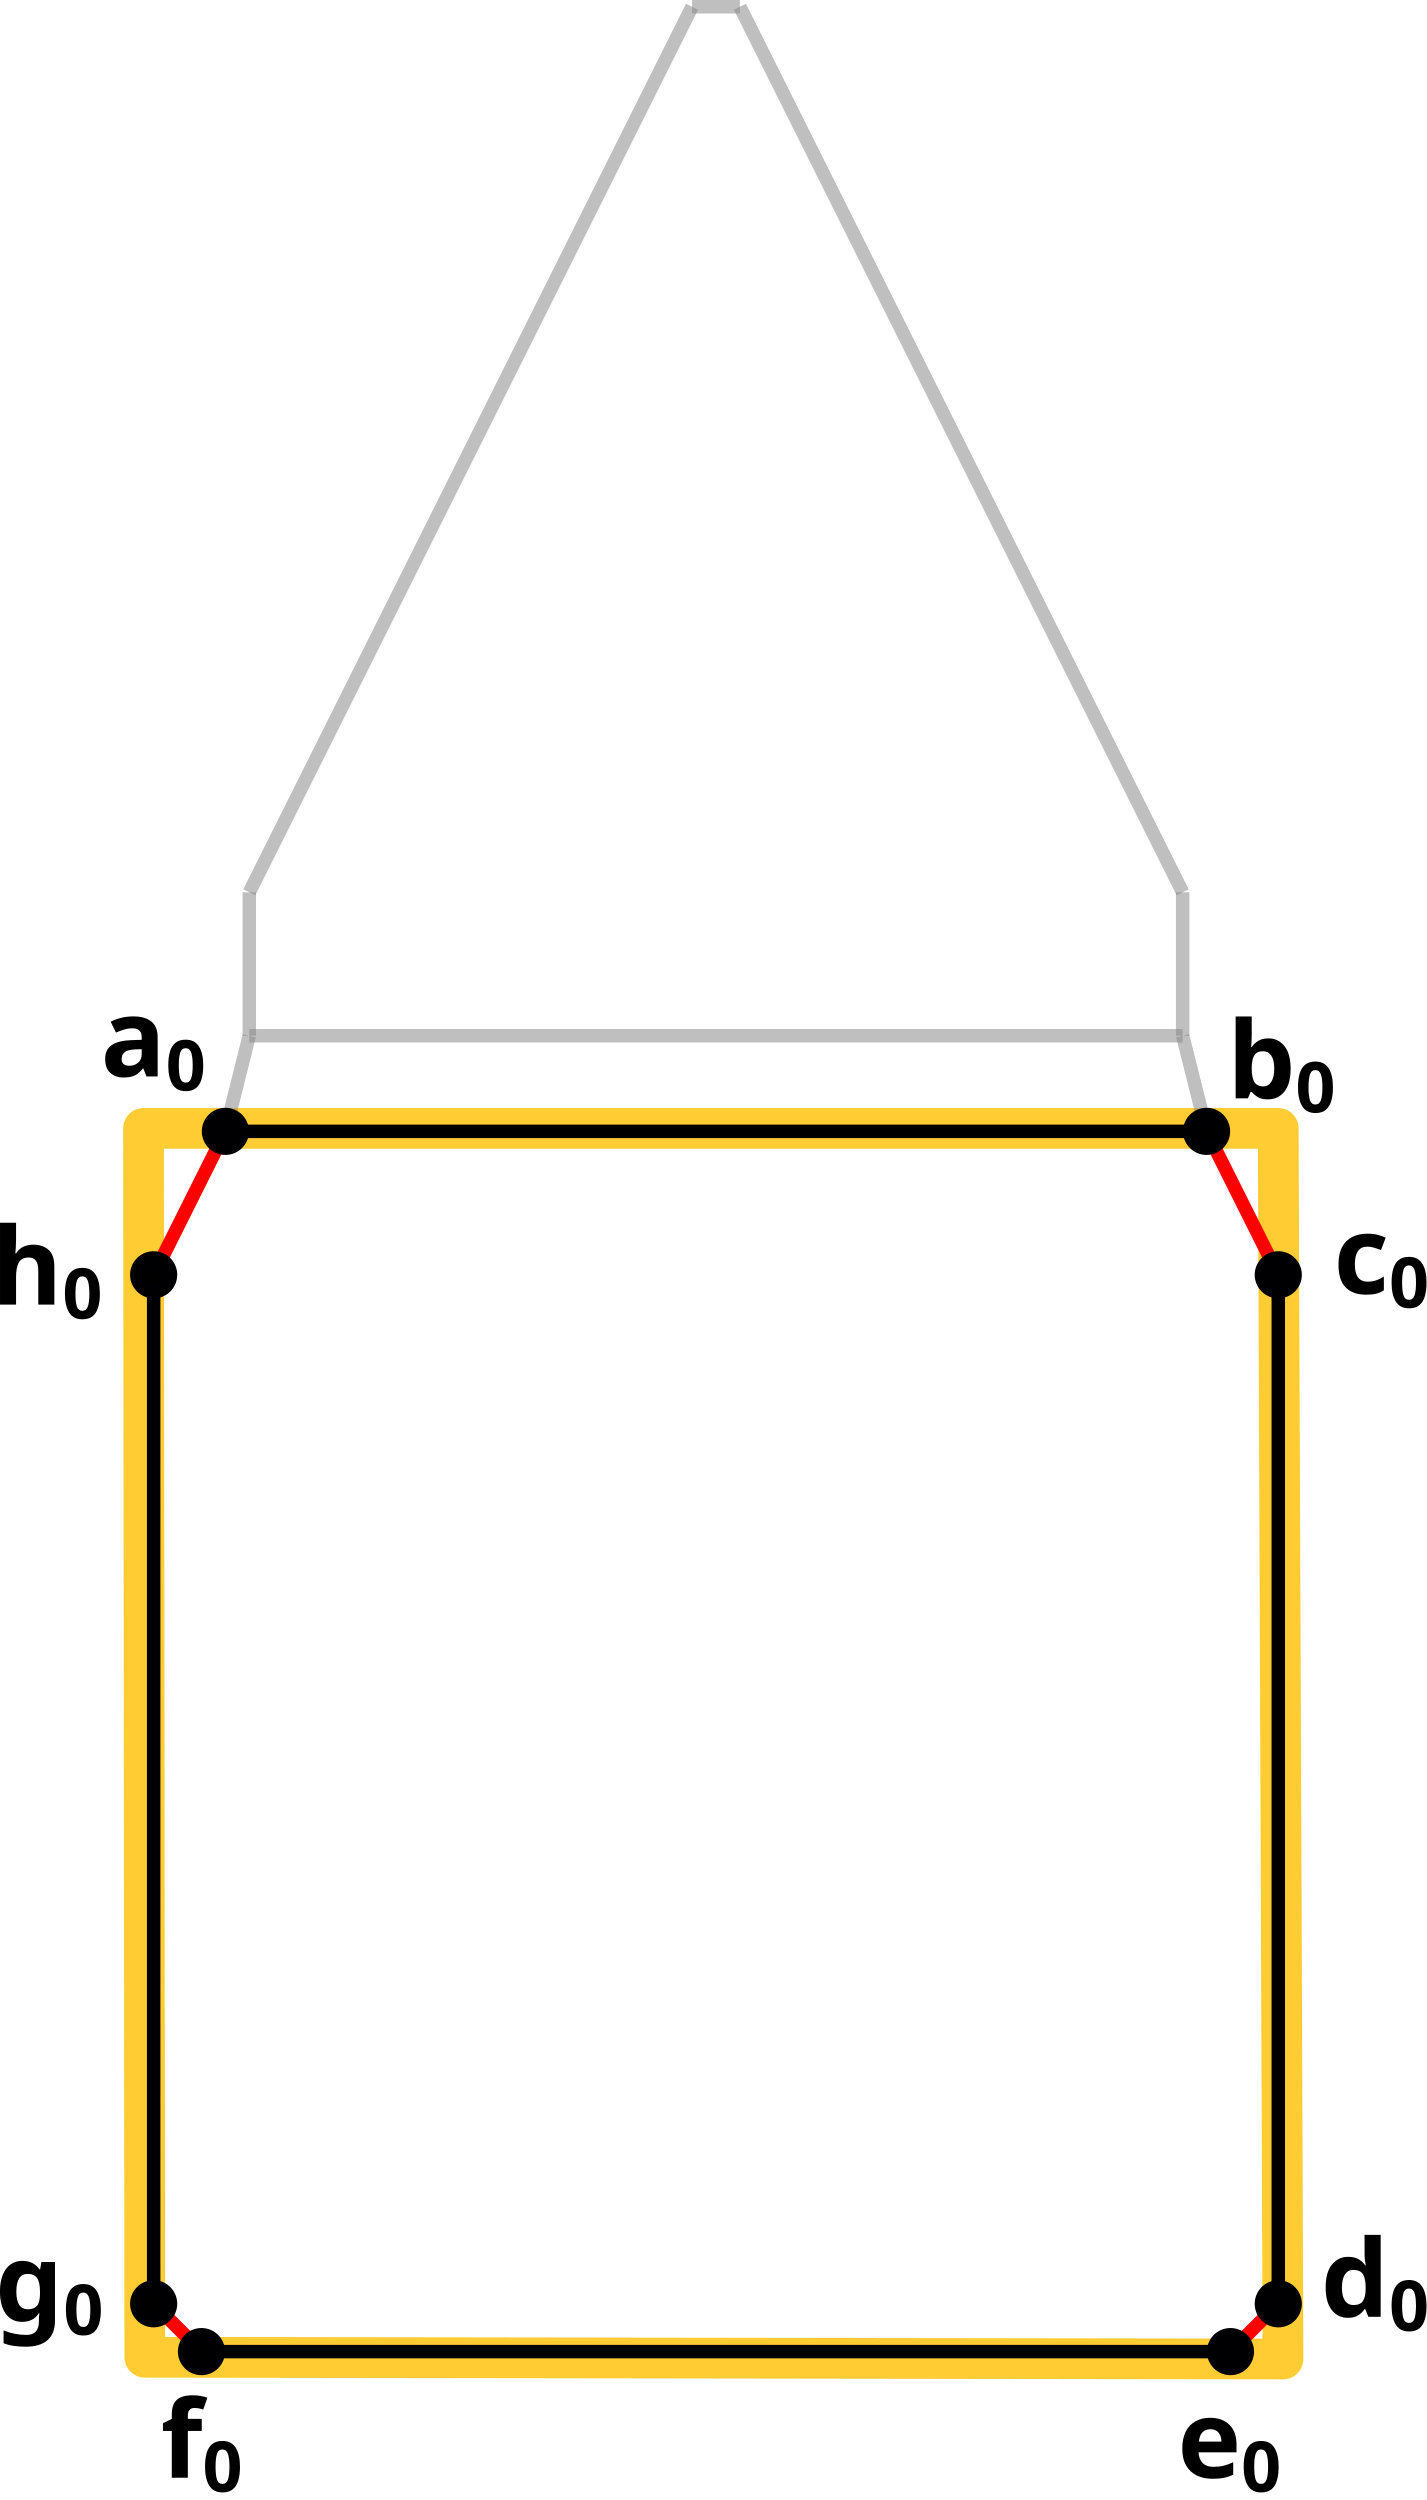
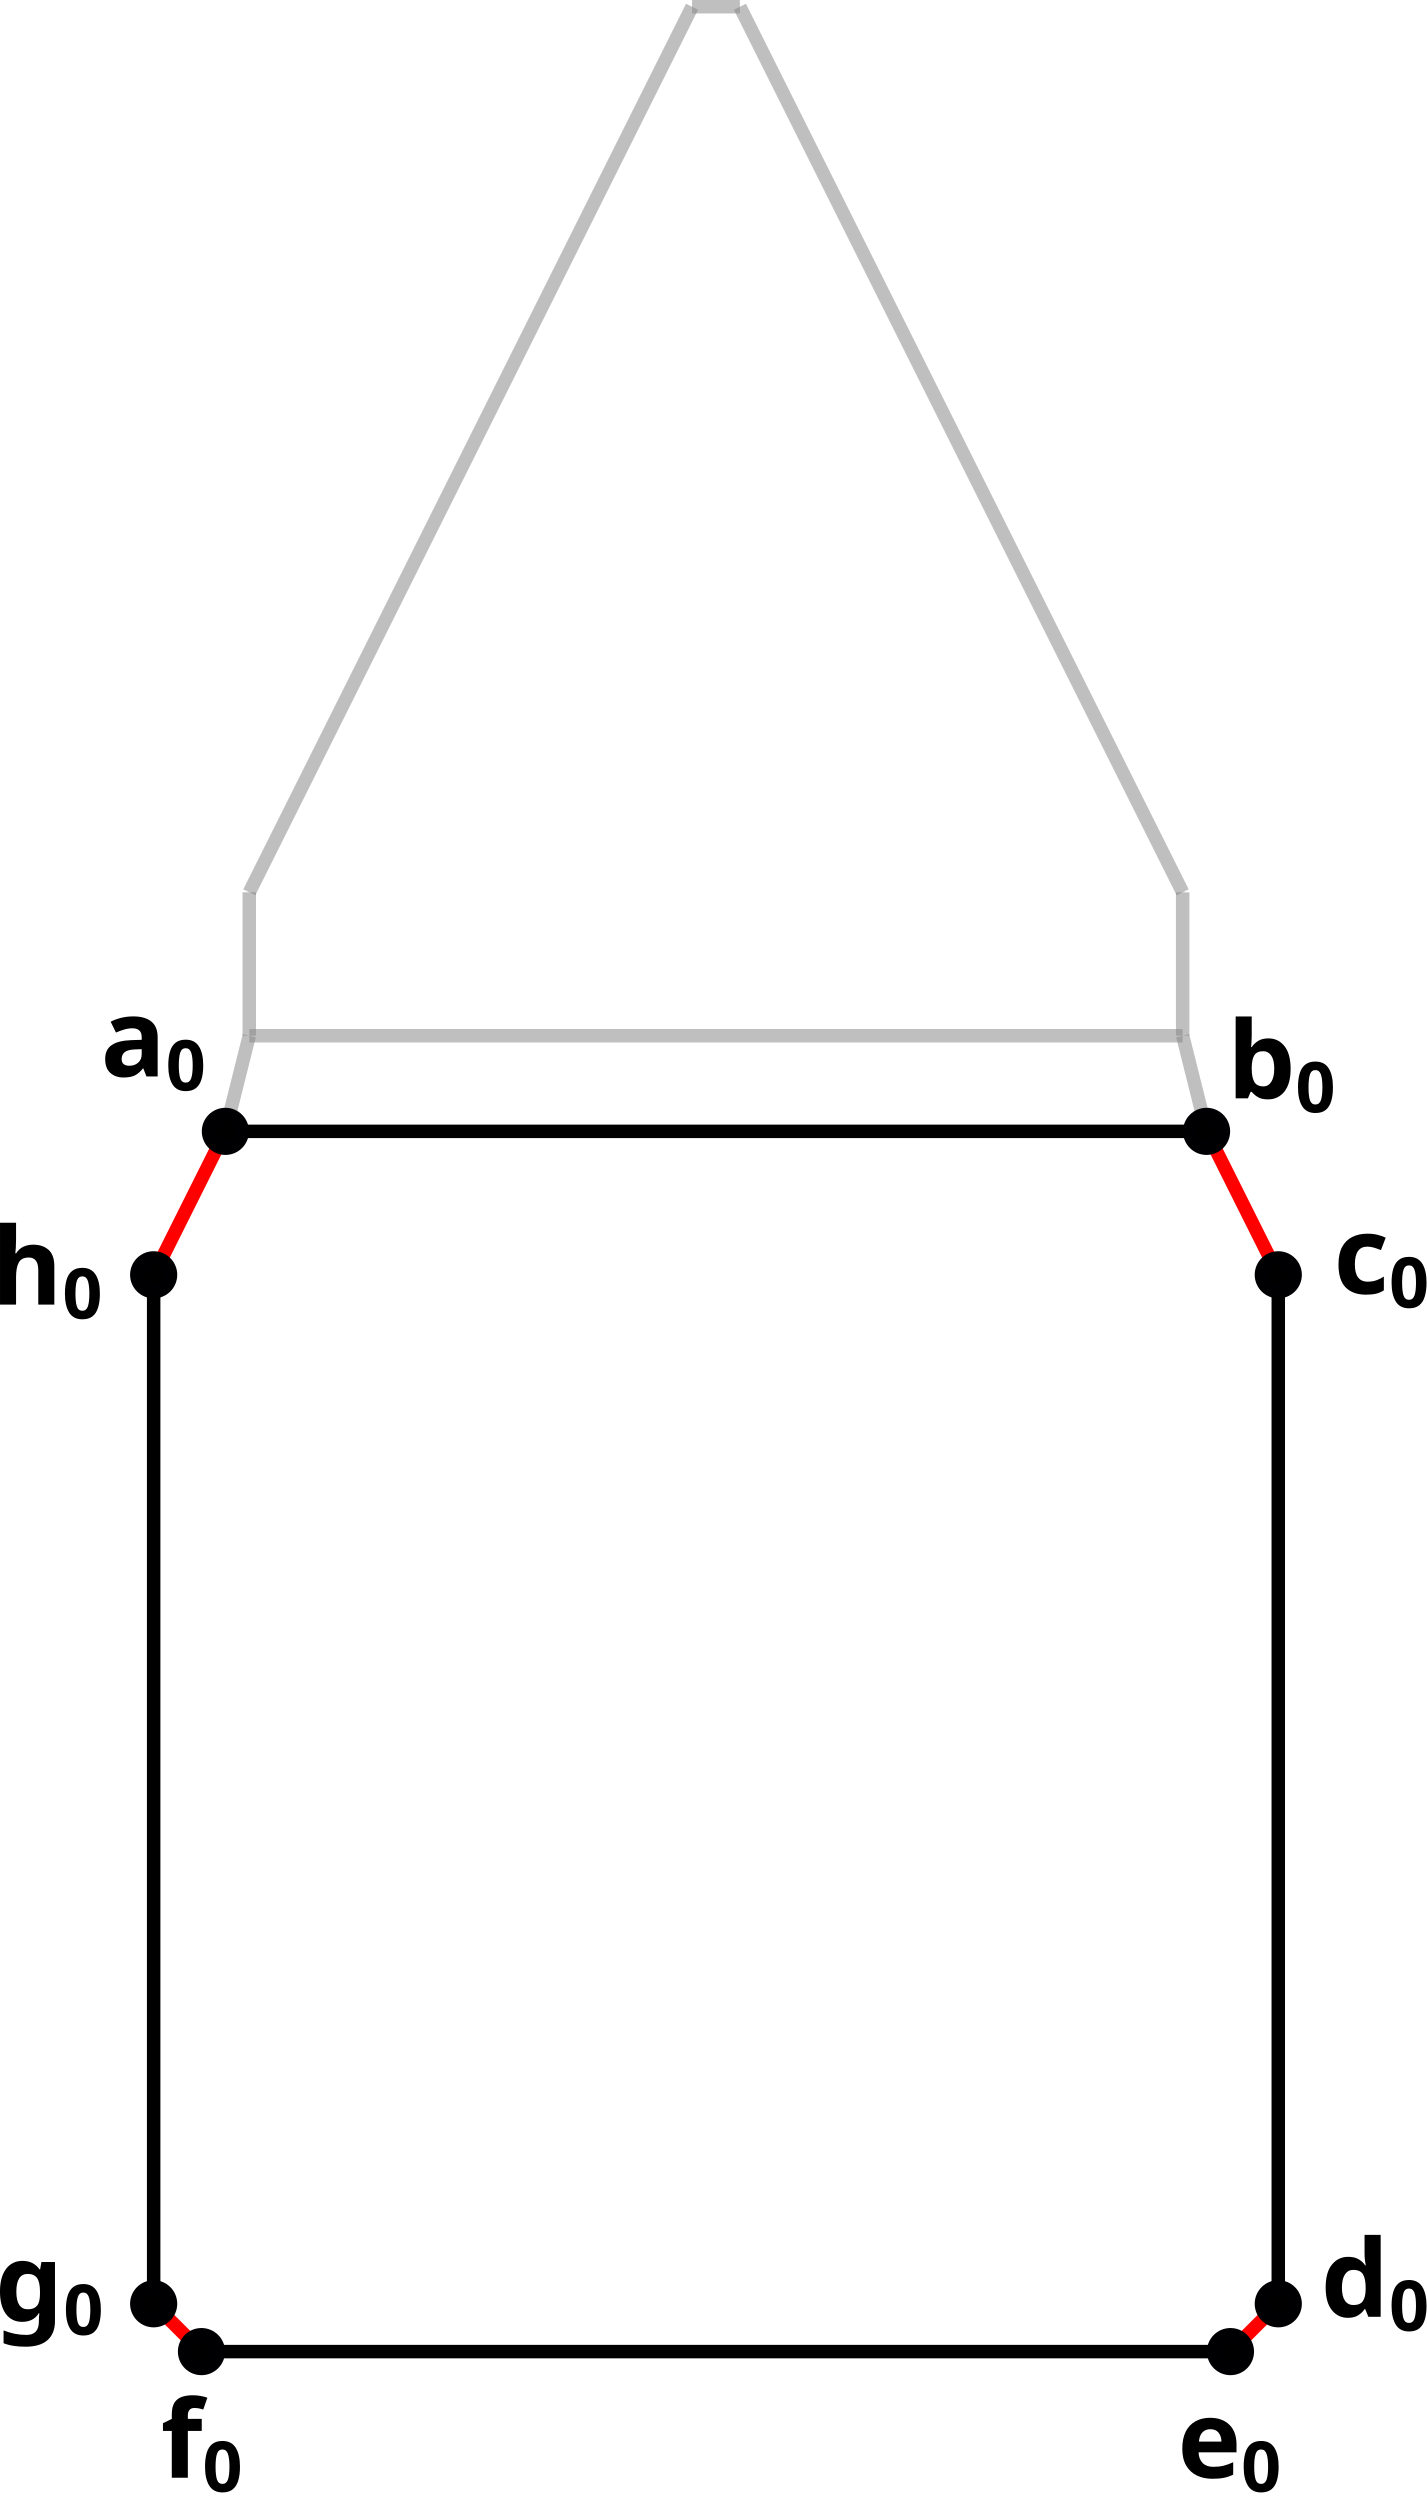
<svg xmlns="http://www.w3.org/2000/svg" width="123.814mm" height="216.985mm" viewBox="0 0 123.814 216.985" version="1.1" id="svg61022">
  <defs id="defs61019" />
  <g id="layer1" transform="translate(-43.1999,-40.16836)">
-     <path style="fill:none;stroke:#ffc000;stroke-width:3.534;stroke-linecap:round;stroke-linejoin:round;stroke-dasharray:none;stroke-opacity:0.8;stop-color:#000000" d="m 55.657,138.105 h 98.485 l 0.415,106.812 -98.79,-0.152 z" id="path71477" />
    <g id="g11425" transform="matrix(0.2923517,0,0,0.2923517,21.27905,-102.7789)" style="font-size:12px">
      <line x1="433.188" y1="824.837" x2="426.091" y2="796.449" id="link5_a2_12-2" stroke="blue" stroke-width="4px" style="fill:none;stroke:#888888;stroke-opacity:0.533" />
      <line x1="141.889" y1="824.837" x2="148.986" y2="796.449" id="link6_a2_8-9" stroke="blue" stroke-width="4px" style="fill:none;stroke:#888888;stroke-opacity:0.533" />
      <line x1="120.599" y1="1172.911" x2="134.793" y2="1187.105" id="link0_a1_1-6" stroke="#ff0000" stroke-width="4px" />
      <line x1="120.599" y1="1172.911" x2="120.599" y2="1172.911" id="link0_a2_0-1" stroke="#0000ff" stroke-width="4px" />
      <line x1="120.599" y1="1172.911" x2="120.599" y2="1172.911" id="link0_a3_0-0" stroke="#008000" stroke-width="4px" />
      <line x1="120.599" y1="1172.911" x2="120.599" y2="867.419" id="link0_a0_7-4" style="stroke:#000000;stroke-width:4px" />
      <line x1="134.793" y1="1187.105" x2="134.793" y2="1187.105" id="link1_a2_1-2" stroke="#0000ff" stroke-width="4px" />
      <line x1="134.793" y1="1187.105" x2="134.793" y2="1187.105" id="link1_a3_1-2" stroke="#008000" stroke-width="4px" />
      <line x1="134.793" y1="1187.105" x2="440.285" y2="1187.105" id="link1_a0_2-2" style="stroke:#000000;stroke-width:4px" />
      <line x1="440.285" y1="1187.105" x2="454.479" y2="1172.911" id="link2_a1_3-0" stroke="#ff0000" stroke-width="4px" />
      <line x1="440.285" y1="1187.105" x2="440.285" y2="1187.105" id="link2_a2_2-5" stroke="#0000ff" stroke-width="4px" />
      <line x1="440.285" y1="1187.105" x2="440.285" y2="1187.105" id="link2_a3_2-5" stroke="#008000" stroke-width="4px" />
      <line x1="454.479" y1="1172.911" x2="454.479" y2="1172.911" id="link3_a2_3-2" stroke="#0000ff" stroke-width="4px" />
      <line x1="454.479" y1="1172.911" x2="454.479" y2="1172.911" id="link3_a3_3-9" stroke="#008000" stroke-width="4px" />
      <line x1="454.479" y1="1172.911" x2="454.479" y2="867.419" id="link3_a0_4-0" style="stroke:#000000;stroke-width:4px" />
      <line x1="454.479" y1="867.419" x2="433.188" y2="824.837" id="link4_a1_5-2" stroke="#ff0000" stroke-width="4px" />
      <line x1="454.479" y1="867.419" x2="454.479" y2="867.419" id="link4_a2_4-8" stroke="#0000ff" stroke-width="4px" />
      <line x1="454.479" y1="867.419" x2="454.479" y2="867.419" id="link4_a3_4-3" stroke="#008000" stroke-width="4px" />
      <line x1="433.188" y1="824.837" x2="433.188" y2="824.837" id="link5_a3_5-8" stroke="#008000" stroke-width="4px" />
      <line x1="433.188" y1="824.837" x2="141.889" y2="824.837" id="link5_a0_6-0" style="stroke:#000000;stroke-width:4px" />
      <line x1="141.889" y1="824.837" x2="120.599" y2="867.419" id="link6_a1_7-4" stroke="#ff0000" stroke-width="4px" />
      <line x1="141.889" y1="824.837" x2="141.889" y2="824.837" id="link6_a3_6-0" stroke="#008000" stroke-width="4px" />
      <line x1="120.599" y1="867.419" x2="120.599" y2="867.419" id="link7_a2_7-9" stroke="#0000ff" stroke-width="4px" />
      <line x1="120.599" y1="867.419" x2="120.599" y2="867.419" id="link7_a3_7-1" stroke="#008000" stroke-width="4px" />
      <line x1="148.986" y1="796.449" x2="148.986" y2="753.867" id="link8_a1_9-9" stroke="red" stroke-width="4px" style="fill:none;stroke:#888888;stroke-opacity:0.533" />
      <line x1="148.986" y1="796.449" x2="148.986" y2="796.449" id="link8_a3_8-6" stroke="green" stroke-width="4px" style="fill:none;stroke:#888888;stroke-opacity:0.533" />
      <line x1="148.986" y1="796.449" x2="426.091" y2="796.449" id="link8_a0_12-2" style="fill:none;stroke:#888888;stroke-width:4px;stroke-opacity:0.533" />
      <line x1="148.986" y1="753.867" x2="148.986" y2="753.867" id="link9_a2_9-5" stroke="blue" stroke-width="4px" style="fill:none;stroke:#888888;stroke-opacity:0.533" />
      <line x1="148.986" y1="753.867" x2="148.986" y2="753.867" id="link9_a3_9-4" stroke="green" stroke-width="4px" style="fill:none;stroke:#888888;stroke-opacity:0.533" />
      <line x1="148.986" y1="753.867" x2="280.442" y2="490.957" id="link9_a0_10-4" style="fill:none;stroke:#888888;stroke-width:4px;stroke-opacity:0.533" />
      <line x1="280.442" y1="490.957" x2="294.636" y2="490.957" id="link10_a1_14-9" stroke="red" stroke-width="4px" style="fill:none;stroke:#888888;stroke-opacity:0.533" />
      <line x1="280.442" y1="490.957" x2="280.442" y2="490.957" id="link10_a2_10-9" stroke="blue" stroke-width="4px" style="fill:none;stroke:#888888;stroke-opacity:0.533" />
      <line x1="280.442" y1="490.957" x2="280.442" y2="490.957" id="link10_a3_10-3" stroke="green" stroke-width="4px" style="fill:none;stroke:#888888;stroke-opacity:0.533" />
      <line x1="426.091" y1="796.449" x2="426.091" y2="753.867" id="link12_a1_13-6" stroke="red" stroke-width="4px" style="fill:none;stroke:#888888;stroke-opacity:0.533" />
      <line x1="426.091" y1="796.449" x2="426.091" y2="796.449" id="link12_a3_12-0" stroke="green" stroke-width="4px" style="fill:none;stroke:#888888;stroke-opacity:0.533" />
      <line x1="426.091" y1="753.867" x2="426.091" y2="753.867" id="link13_a2_13-5" stroke="blue" stroke-width="4px" style="fill:none;stroke:#888888;stroke-opacity:0.533" />
      <line x1="426.091" y1="753.867" x2="426.091" y2="753.867" id="link13_a3_13-0" stroke="green" stroke-width="4px" style="fill:none;stroke:#888888;stroke-opacity:0.533" />
      <line x1="426.091" y1="753.867" x2="294.636" y2="490.957" id="link13_a0_14-2" style="fill:none;stroke:#888888;stroke-width:4px;stroke-opacity:0.533" />
      <line x1="294.636" y1="490.957" x2="294.636" y2="490.957" id="link14_a2_14-94" stroke="blue" stroke-width="4px" style="fill:none;stroke:#888888;stroke-opacity:0.533" />
      <line x1="294.636" y1="490.957" x2="294.636" y2="490.957" id="link14_a3_14-3" stroke="green" stroke-width="4px" style="fill:none;stroke:#888888;stroke-opacity:0.533" />
      <text xml:space="preserve" style="font-style:normal;font-variant:normal;font-weight:normal;font-stretch:normal;font-size:32px;font-family:sans-serif;-inkscape-font-specification:'sans-serif, Normal';font-variant-ligatures:normal;font-variant-caps:normal;font-variant-numeric:normal;font-variant-east-asian:normal;vector-effect:none;fill:#000000;fill-opacity:1;stroke:none;stroke-width:4.817;stroke-linecap:butt;stroke-linejoin:round;stroke-miterlimit:4;stroke-dasharray:14.45, 4.817;stroke-dashoffset:0;stroke-opacity:1;-inkscape-stroke:none;stop-color:#000000" x="104.862" y="808.535" id="text3224-5">
        <tspan x="104.862" y="808.535" style="font-style:normal;font-variant:normal;font-weight:bold;font-stretch:normal;font-size:32px;font-family:sans-serif;-inkscape-font-specification:'sans-serif, Normal';font-variant-ligatures:normal;font-variant-caps:normal;font-variant-numeric:normal;font-variant-east-asian:normal;fill:#000000;fill-opacity:1;stroke:none;stroke-width:4.817;stroke-opacity:1" id="tspan7359-1">a<tspan style="font-size:65%;baseline-shift:sub;fill:#000000;fill-opacity:1;stroke:none;stroke-opacity:1" id="tspan9925-7">0</tspan>
        </tspan>
      </text>
      <text xml:space="preserve" style="font-style:normal;font-variant:normal;font-weight:normal;font-stretch:normal;font-size:32px;font-family:sans-serif;-inkscape-font-specification:'sans-serif, Normal';font-variant-ligatures:normal;font-variant-caps:normal;font-variant-numeric:normal;font-variant-east-asian:normal;vector-effect:none;fill:#000000;fill-opacity:1;stroke:none;stroke-width:4.817;stroke-linecap:butt;stroke-linejoin:round;stroke-miterlimit:4;stroke-dasharray:14.45, 4.817;stroke-dashoffset:0;stroke-opacity:1;-inkscape-stroke:none;stop-color:#000000" x="439.328" y="815.031" id="text3280-4">
        <tspan id="tspan3278-3" x="439.328" y="815.031" style="font-style:normal;font-variant:normal;font-weight:bold;font-stretch:normal;font-size:32px;font-family:sans-serif;-inkscape-font-specification:'sans-serif, Normal';font-variant-ligatures:normal;font-variant-caps:normal;font-variant-numeric:normal;font-variant-east-asian:normal;fill:#000000;fill-opacity:1;stroke:none;stroke-width:4.817;stroke-opacity:1">b<tspan style="font-size:65%;baseline-shift:sub;fill:#000000;fill-opacity:1;stroke:none;stroke-opacity:1" id="tspan9927-1">0</tspan>
        </tspan>
      </text>
      <text xml:space="preserve" style="font-style:normal;font-variant:normal;font-weight:normal;font-stretch:normal;font-size:32px;font-family:sans-serif;-inkscape-font-specification:'sans-serif, Normal';font-variant-ligatures:normal;font-variant-caps:normal;font-variant-numeric:normal;font-variant-east-asian:normal;vector-effect:none;fill:#000000;fill-opacity:1;stroke:none;stroke-width:4.817;stroke-linecap:butt;stroke-linejoin:round;stroke-miterlimit:4;stroke-dasharray:14.45, 4.817;stroke-dashoffset:0;stroke-opacity:1;-inkscape-stroke:none;stop-color:#000000" x="470.917" y="873.011" id="text3284-4">
        <tspan id="tspan3282-6" x="470.917" y="873.011" style="font-style:normal;font-variant:normal;font-weight:bold;font-stretch:normal;font-size:32px;font-family:sans-serif;-inkscape-font-specification:'sans-serif, Normal';font-variant-ligatures:normal;font-variant-caps:normal;font-variant-numeric:normal;font-variant-east-asian:normal;fill:#000000;fill-opacity:1;stroke:none;stroke-width:4.817;stroke-opacity:1">c<tspan style="font-size:65%;baseline-shift:sub;fill:#000000;fill-opacity:1;stroke:none;stroke-opacity:1" id="tspan9929-9">0</tspan>
        </tspan>
      </text>
      <text xml:space="preserve" style="font-style:normal;font-variant:normal;font-weight:normal;font-stretch:normal;font-size:32px;font-family:sans-serif;-inkscape-font-specification:'sans-serif, Normal';font-variant-ligatures:normal;font-variant-caps:normal;font-variant-numeric:normal;font-variant-east-asian:normal;vector-effect:none;fill:#000000;fill-opacity:1;stroke:none;stroke-width:4.817;stroke-linecap:butt;stroke-linejoin:round;stroke-miterlimit:4;stroke-dasharray:14.45, 4.817;stroke-dashoffset:0;stroke-opacity:1;-inkscape-stroke:none;stop-color:#000000" x="467.109" y="1176.767" id="text3288-4">
        <tspan id="tspan3286-2" x="467.109" y="1176.767" style="font-style:normal;font-variant:normal;font-weight:bold;font-stretch:normal;font-size:32px;font-family:sans-serif;-inkscape-font-specification:'sans-serif, Normal';font-variant-ligatures:normal;font-variant-caps:normal;font-variant-numeric:normal;font-variant-east-asian:normal;fill:#000000;fill-opacity:1;stroke:none;stroke-width:4.817;stroke-opacity:1">d<tspan style="font-size:65%;baseline-shift:sub;fill:#000000;fill-opacity:1;stroke:none;stroke-opacity:1" id="tspan9931-2">0</tspan>
        </tspan>
      </text>
      <text xml:space="preserve" style="font-style:normal;font-variant:normal;font-weight:normal;font-stretch:normal;font-size:32px;font-family:sans-serif;-inkscape-font-specification:'sans-serif, Normal';font-variant-ligatures:normal;font-variant-caps:normal;font-variant-numeric:normal;font-variant-east-asian:normal;vector-effect:none;fill:#000000;fill-opacity:1;stroke:none;stroke-width:4.817;stroke-linecap:butt;stroke-linejoin:round;stroke-miterlimit:4;stroke-dasharray:14.45, 4.817;stroke-dashoffset:0;stroke-opacity:1;-inkscape-stroke:none;stop-color:#000000" x="424.545" y="1224.553" id="text3292-6">
        <tspan id="tspan3290-41" x="424.545" y="1224.553" style="font-style:normal;font-variant:normal;font-weight:bold;font-stretch:normal;font-size:32px;font-family:sans-serif;-inkscape-font-specification:'sans-serif, Normal';font-variant-ligatures:normal;font-variant-caps:normal;font-variant-numeric:normal;font-variant-east-asian:normal;fill:#000000;fill-opacity:1;stroke:none;stroke-width:4.817;stroke-opacity:1">e<tspan style="font-size:65%;baseline-shift:sub;fill:#000000;fill-opacity:1;stroke:none;stroke-opacity:1" id="tspan9933-2">0</tspan>
        </tspan>
      </text>
      <text xml:space="preserve" style="font-style:normal;font-variant:normal;font-weight:normal;font-stretch:normal;font-size:32px;font-family:sans-serif;-inkscape-font-specification:'sans-serif, Normal';font-variant-ligatures:normal;font-variant-caps:normal;font-variant-numeric:normal;font-variant-east-asian:normal;vector-effect:none;fill:#000000;fill-opacity:1;stroke:none;stroke-width:4.817;stroke-linecap:butt;stroke-linejoin:round;stroke-miterlimit:4;stroke-dasharray:14.45, 4.817;stroke-dashoffset:0;stroke-opacity:1;-inkscape-stroke:none;stop-color:#000000" x="122.717" y="1224.553" id="text3296-8">
        <tspan id="tspan3294-89" x="122.717" y="1224.553" style="font-style:normal;font-variant:normal;font-weight:bold;font-stretch:normal;font-size:32px;font-family:sans-serif;-inkscape-font-specification:'sans-serif, Normal';font-variant-ligatures:normal;font-variant-caps:normal;font-variant-numeric:normal;font-variant-east-asian:normal;fill:#000000;fill-opacity:1;stroke:none;stroke-width:4.817;stroke-opacity:1">f<tspan style="font-size:65%;baseline-shift:sub;fill:#000000;fill-opacity:1;stroke:none;stroke-opacity:1" id="tspan9935-2">0</tspan>
        </tspan>
      </text>
      <text xml:space="preserve" style="font-style:normal;font-variant:normal;font-weight:normal;font-stretch:normal;font-size:32px;font-family:sans-serif;-inkscape-font-specification:'sans-serif, Normal';font-variant-ligatures:normal;font-variant-caps:normal;font-variant-numeric:normal;font-variant-east-asian:normal;vector-effect:none;fill:#000000;fill-opacity:1;stroke:none;stroke-width:4.817;stroke-linecap:butt;stroke-linejoin:round;stroke-miterlimit:4;stroke-dasharray:14.45, 4.817;stroke-dashoffset:0;stroke-opacity:1;-inkscape-stroke:none;stop-color:#000000" x="73.541" y="1177.967" id="text3300-8">
        <tspan id="tspan3298-8" x="73.541" y="1177.967" style="font-style:normal;font-variant:normal;font-weight:bold;font-stretch:normal;font-size:32px;font-family:sans-serif;-inkscape-font-specification:'sans-serif, Normal';font-variant-ligatures:normal;font-variant-caps:normal;font-variant-numeric:normal;font-variant-east-asian:normal;fill:#000000;fill-opacity:1;stroke:none;stroke-width:4.817;stroke-opacity:1">g<tspan style="font-size:65%;baseline-shift:sub;fill:#000000;fill-opacity:1;stroke:none;stroke-opacity:1" id="tspan9937-8">0</tspan>
        </tspan>
      </text>
      <text xml:space="preserve" style="font-style:normal;font-variant:normal;font-weight:normal;font-stretch:normal;font-size:32px;font-family:sans-serif;-inkscape-font-specification:'sans-serif, Normal';font-variant-ligatures:normal;font-variant-caps:normal;font-variant-numeric:normal;font-variant-east-asian:normal;vector-effect:none;fill:#000000;fill-opacity:1;stroke:none;stroke-width:4.817;stroke-linecap:butt;stroke-linejoin:round;stroke-miterlimit:4;stroke-dasharray:14.45, 4.817;stroke-dashoffset:0;stroke-opacity:1;-inkscape-stroke:none;stop-color:#000000" x="72.485" y="876.275" id="text3304-6">
        <tspan id="tspan3302-8" x="72.485" y="876.275" style="font-style:normal;font-variant:normal;font-weight:bold;font-stretch:normal;font-size:32px;font-family:sans-serif;-inkscape-font-specification:'sans-serif, Normal';font-variant-ligatures:normal;font-variant-caps:normal;font-variant-numeric:normal;font-variant-east-asian:normal;fill:#000000;fill-opacity:1;stroke:none;stroke-width:4.817;stroke-opacity:1">h<tspan style="font-size:65%;baseline-shift:sub;fill:#000000;fill-opacity:1;stroke:none;stroke-opacity:1" id="tspan9939-3">0</tspan>
        </tspan>
      </text>
      <circle cx="120.599" cy="1172.911" r="5" fill="#000000" stroke="none" id="dart0-8" style="stroke:#000003;stroke-width:4;stroke-dasharray:none;stroke-opacity:1" />
      <circle cx="134.793" cy="1187.105" r="5" fill="#000000" stroke="none" id="dart1-3" style="stroke:#000003;stroke-width:4;stroke-dasharray:none;stroke-opacity:1" />
      <circle cx="440.285" cy="1187.105" r="5" fill="#000000" stroke="none" id="dart2-3" style="stroke:#000003;stroke-width:4;stroke-dasharray:none;stroke-opacity:1" />
      <circle cx="454.479" cy="1172.911" r="5" fill="#000000" stroke="none" id="dart3-3" style="stroke:#000003;stroke-width:4;stroke-dasharray:none;stroke-opacity:1" />
      <circle cx="454.479" cy="867.419" r="5" fill="#000000" stroke="none" id="dart4-8" style="stroke:#000003;stroke-width:4;stroke-dasharray:none;stroke-opacity:1" />
      <circle cx="433.188" cy="824.837" r="5" fill="#000000" stroke="none" id="dart5-0" style="stroke:#000003;stroke-width:4;stroke-dasharray:none;stroke-opacity:1" />
      <circle cx="141.889" cy="824.837" r="5" fill="#000000" stroke="none" id="dart6-4" style="stroke:#000003;stroke-width:4;stroke-dasharray:none;stroke-opacity:1" />
      <circle cx="120.599" cy="867.419" r="5" fill="#000000" stroke="none" id="dart7-7" style="stroke:#000003;stroke-width:4;stroke-dasharray:none;stroke-opacity:1" />
    </g>
  </g>
</svg>
